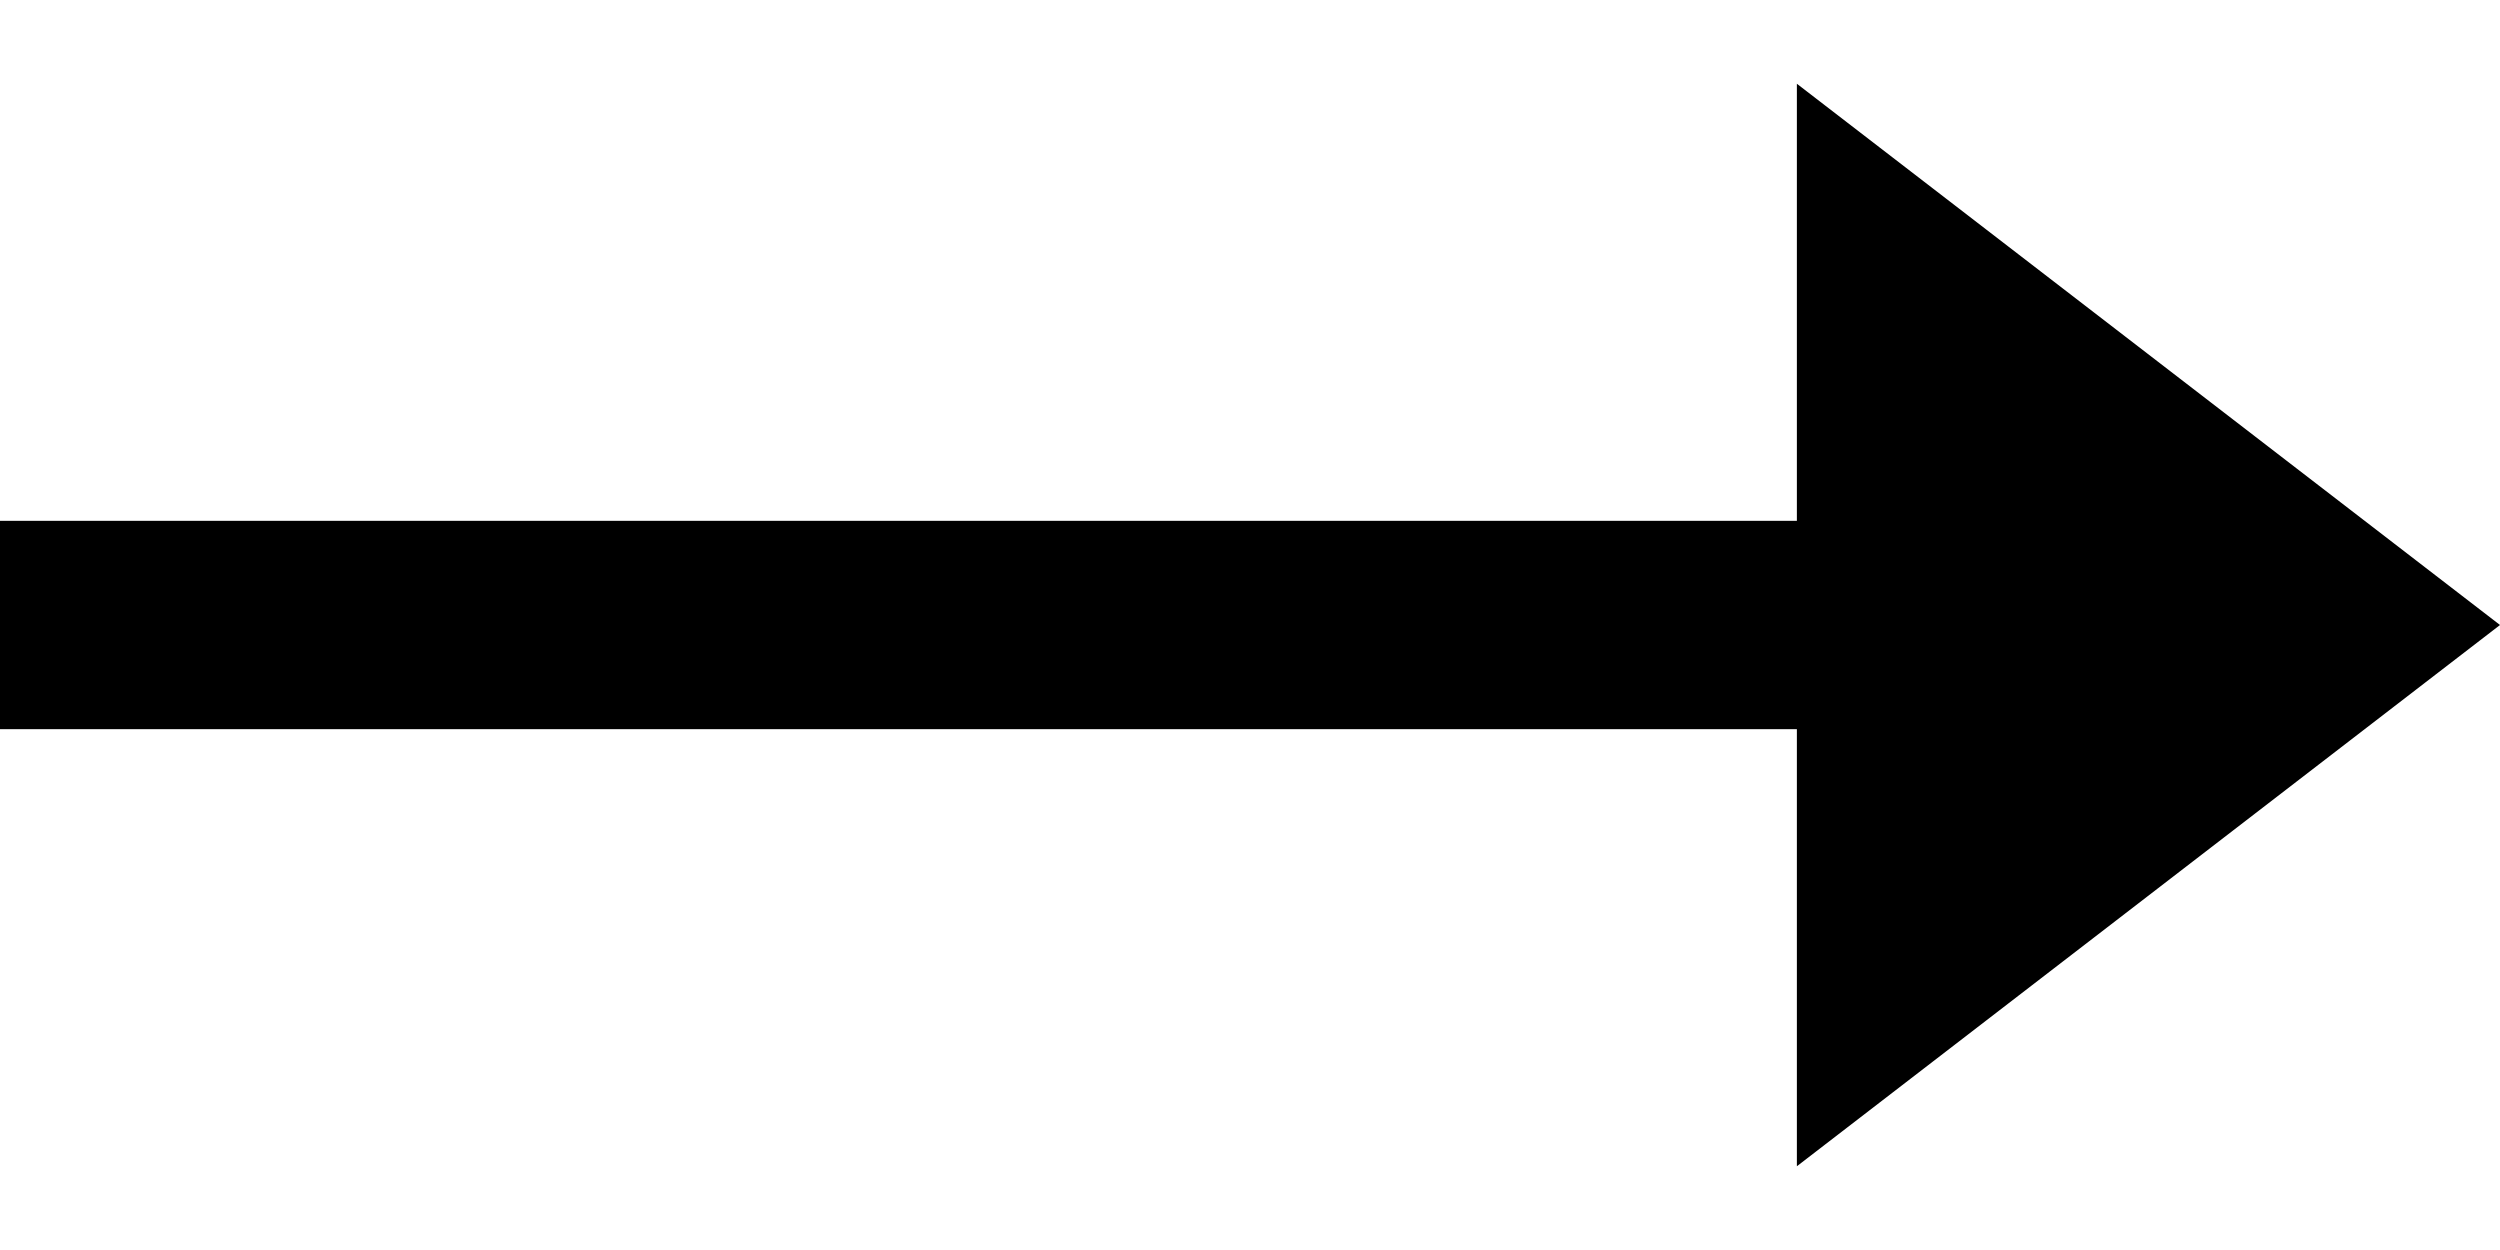
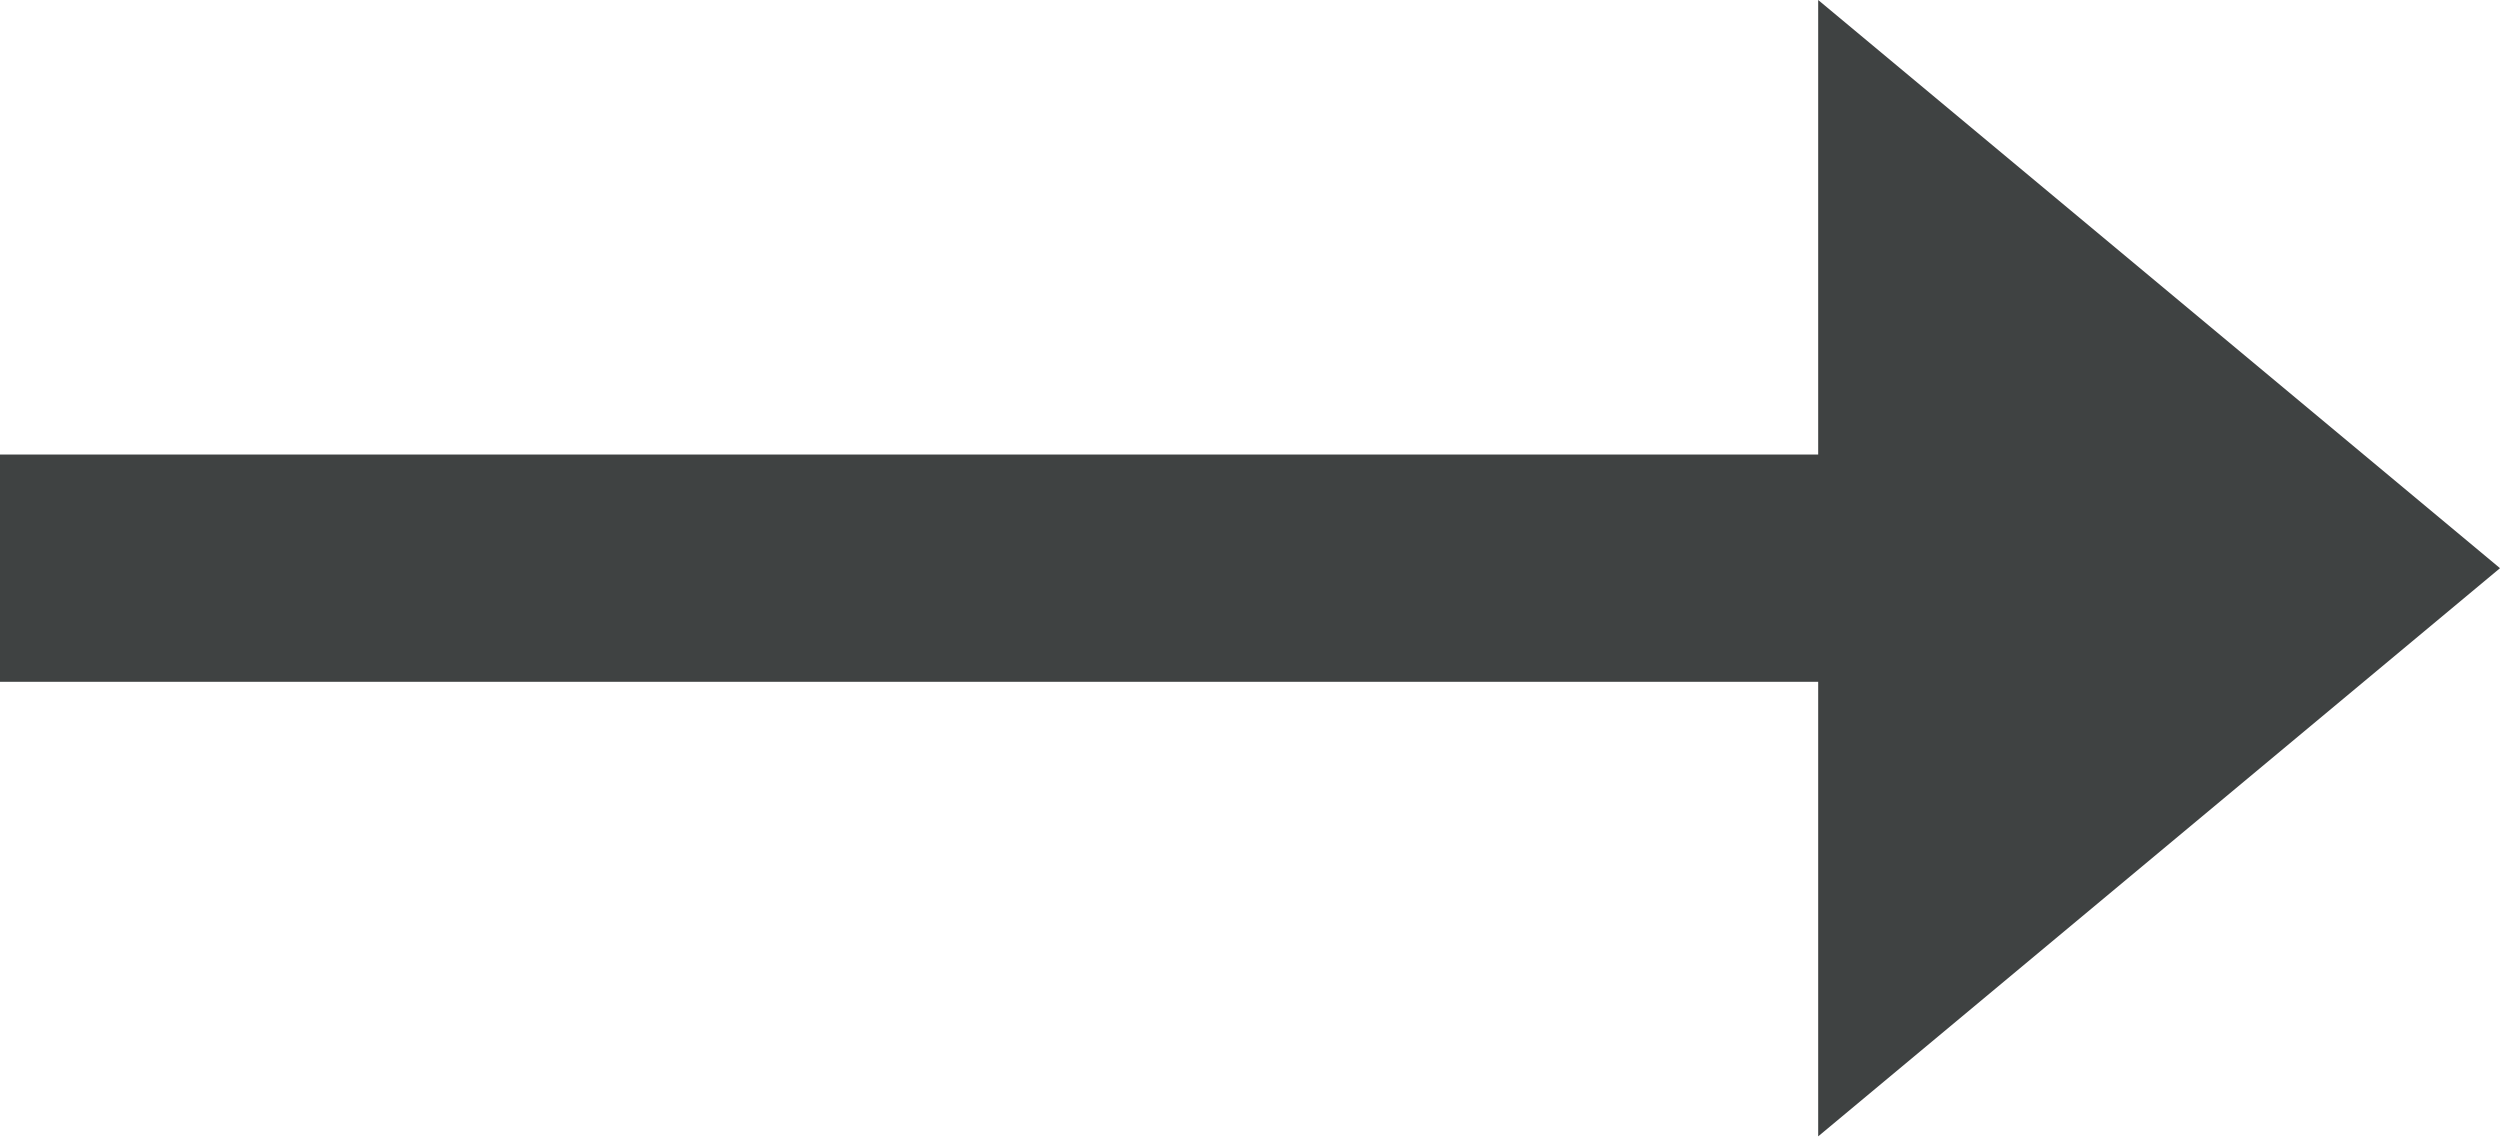
- <svg xmlns="http://www.w3.org/2000/svg" width="24" height="12" viewBox="0 0 24 12" fill="none">
-   <line y1="6" x2="18" y2="6" stroke="black" stroke-width="2" />
-   <path d="M24 6L17.25 11.196L17.25 0.804L24 6Z" fill="black" />
+ <svg xmlns="http://www.w3.org/2000/svg" version="1.1" id="Layer_1" x="0px" y="0px" viewBox="0 0 24.2 11" style="enable-background:new 0 0 24.2 11;" xml:space="preserve">
+   <style type="text/css">
+     .st0 {
+       fill: #3F4242;
+     }
+   </style>
+   <polygon class="st0" points="17.6,0 24.2,5.5 17.6,11 17.6,6.6 0,6.6 0,4.4 17.6,4.4 " />
</svg>
